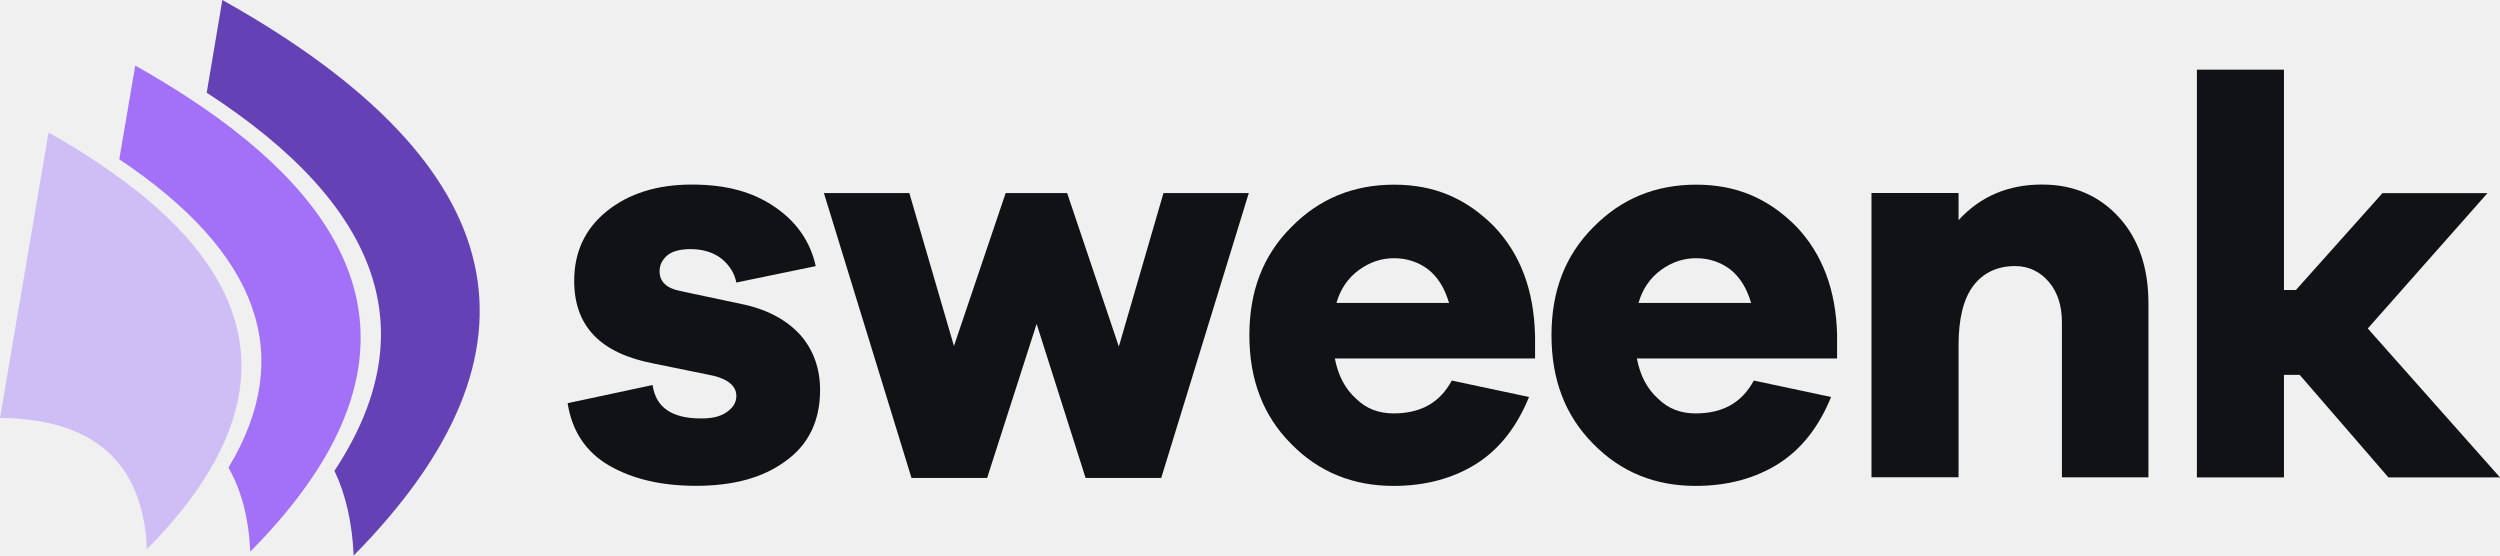
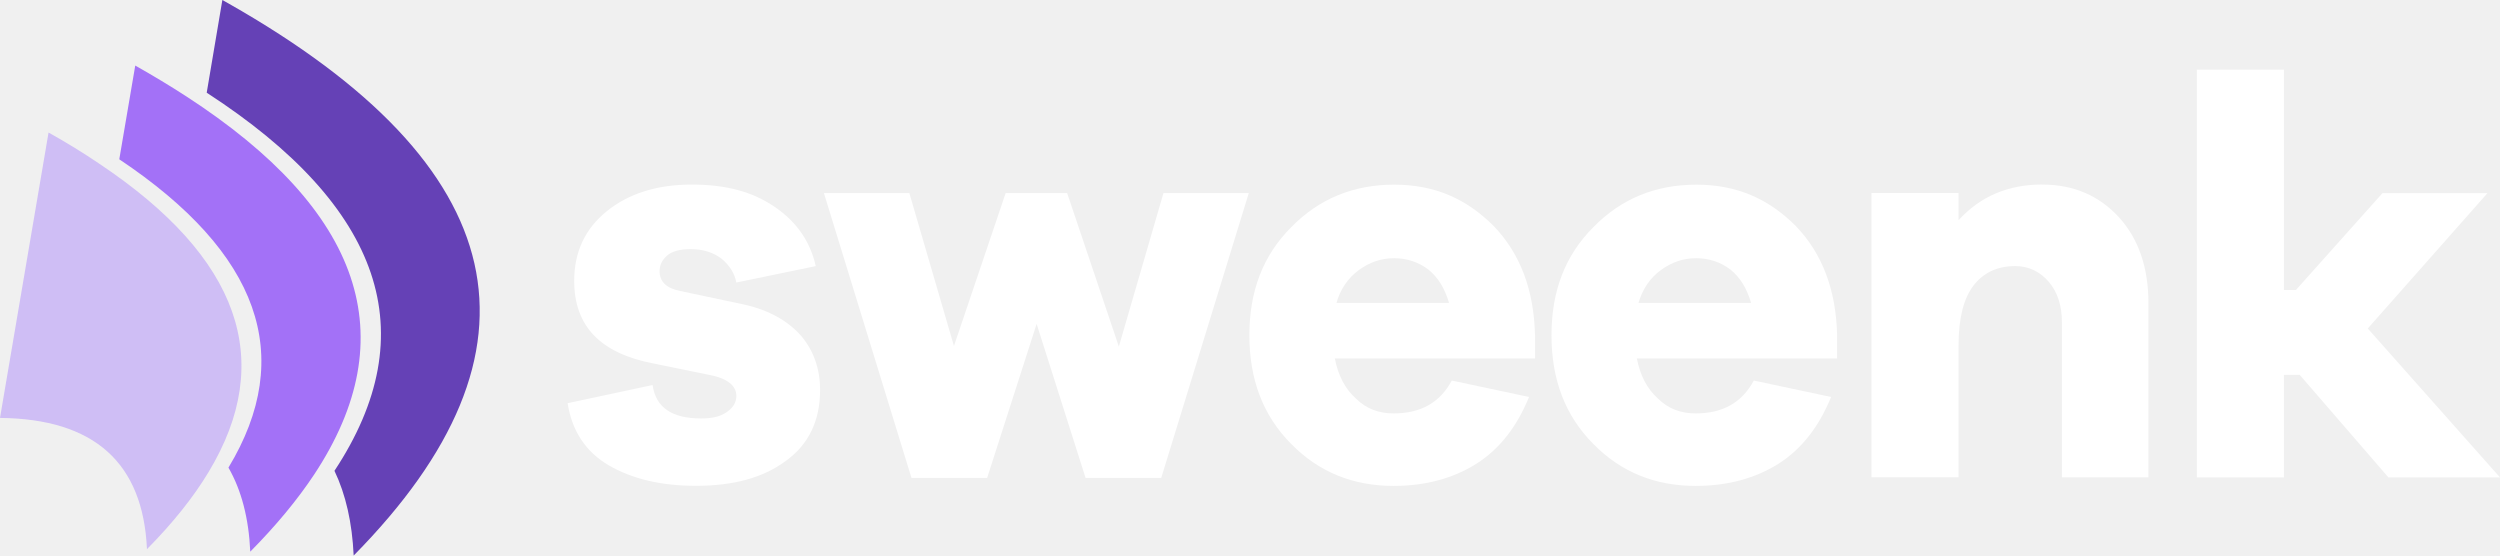
- <svg xmlns="http://www.w3.org/2000/svg" width="306" height="68" viewBox="0 0 306 68" fill="none">
+ <svg xmlns="http://www.w3.org/2000/svg" width="100%" height="100%" viewBox="0 0 306 68" fill="none">
  <path fill-rule="evenodd" clip-rule="evenodd" d="M25.302 11.345L27.217 0C27.48 0.14 27.732 0.286 27.973 0.425C62.991 20.313 68.093 42.839 43.289 68C43.105 63.979 42.321 60.518 40.937 57.628C52.076 40.771 46.868 25.341 25.302 11.345Z" fill="#6541B6" />
  <path fill-rule="evenodd" clip-rule="evenodd" d="M14.6 19.497L16.554 8.024C18.761 9.271 20.849 10.529 22.815 11.805C44.376 25.802 49.59 41.231 38.451 58.088C36.401 61.177 33.797 64.323 30.633 67.522C30.448 63.443 29.558 60.011 27.962 57.238C36.233 43.556 31.776 30.976 14.6 19.497Z" fill="#A371F7" />
  <path fill-rule="evenodd" clip-rule="evenodd" d="M5.942 16.222C8.176 17.469 10.248 18.745 12.164 20.045C29.339 31.518 33.791 44.098 25.526 57.785C23.666 60.874 21.152 64.02 17.988 67.219C17.512 56.626 11.514 51.265 0 51.154L5.942 16.222Z" fill="#CFBEF5" />
-   <path d="M69.487 49.348L79.876 47.128C80.273 49.902 82.272 51.218 85.8 51.218C87.133 51.218 88.13 51.009 88.931 50.455C89.732 49.902 90.129 49.278 90.129 48.445C90.129 47.198 88.998 46.295 86.797 45.881L80.004 44.494C73.48 43.247 70.282 39.92 70.282 34.373C70.282 30.836 71.615 27.998 74.275 25.848C76.941 23.698 80.402 22.591 84.664 22.591C88.925 22.591 92.123 23.494 94.783 25.295C97.449 27.095 99.179 29.525 99.846 32.572L90.124 34.583C89.922 33.476 89.323 32.502 88.326 31.669C87.329 30.906 86.064 30.492 84.529 30.492C83.196 30.492 82.2 30.772 81.6 31.325C81.001 31.879 80.732 32.502 80.732 33.196C80.732 34.443 81.533 35.276 83.264 35.62L91.121 37.286C94.184 37.98 96.447 39.297 98.048 41.097C99.577 42.898 100.378 45.118 100.378 47.752C100.378 51.492 98.978 54.406 96.183 56.416C93.389 58.496 89.726 59.464 85.196 59.464C80.934 59.464 77.406 58.63 74.538 56.97C71.677 55.303 70.008 52.739 69.476 49.342L69.487 49.348Z" fill="#101215" />
-   <path d="M152.852 23.634L142.133 58.502H132.876L126.884 39.646L120.824 58.502H111.567L100.848 23.634H111.304L116.764 42.35L123.092 23.634H130.619L136.947 42.42L142.407 23.634H152.863H152.852Z" fill="#101215" />
-   <path d="M187.892 41.033V43.877H163.386C163.783 45.957 164.651 47.617 165.984 48.8C167.25 50.047 168.779 50.601 170.576 50.601C173.908 50.601 176.238 49.284 177.7 46.58L187.153 48.591C185.686 52.197 183.557 54.965 180.696 56.772C177.834 58.572 174.435 59.475 170.576 59.475C165.648 59.475 161.454 57.809 158.054 54.348C154.593 50.88 152.924 46.446 152.924 41.039C152.924 35.632 154.588 31.267 158.054 27.8C161.448 24.333 165.648 22.603 170.638 22.603C175.628 22.603 179.492 24.333 182.824 27.66C186.089 31.057 187.752 35.492 187.886 41.039L187.892 41.033ZM170.643 31.605C169.047 31.605 167.647 32.089 166.314 33.062C164.982 34.035 164.052 35.416 163.582 37.082H177.364C176.832 35.282 176.031 33.965 174.832 32.992C173.634 32.089 172.234 31.605 170.638 31.605H170.643Z" fill="#101215" />
-   <path d="M224.859 41.033V43.877H200.352C200.75 45.957 201.618 47.617 202.951 48.8C204.217 50.047 205.745 50.601 207.543 50.601C210.875 50.601 213.205 49.284 214.667 46.58L224.125 48.591C222.658 52.197 220.53 54.965 217.668 56.772C214.807 58.572 211.407 59.475 207.549 59.475C202.62 59.475 198.426 57.809 195.032 54.348C191.571 50.88 189.902 46.446 189.902 41.039C189.902 35.632 191.566 31.267 195.032 27.8C198.426 24.333 202.626 22.603 207.616 22.603C212.606 22.603 216.47 24.333 219.802 27.66C223.067 31.057 224.73 35.492 224.864 41.039L224.859 41.033ZM207.616 31.605C206.02 31.605 204.62 32.089 203.287 33.062C201.954 34.035 201.024 35.416 200.554 37.082H214.336C213.804 35.282 213.003 33.965 211.805 32.992C210.606 32.089 209.206 31.605 207.61 31.605H207.616Z" fill="#101215" />
-   <path d="M249.981 22.591C253.845 22.591 256.976 23.978 259.373 26.611C261.77 29.245 262.968 32.782 262.968 37.077V58.426H252.378V39.431C252.378 37.42 251.846 35.76 250.782 34.507C249.718 33.26 248.318 32.567 246.655 32.567C244.46 32.567 242.723 33.4 241.525 34.991C240.327 36.587 239.727 39.011 239.727 42.268V58.421H229.07V23.622H239.727V26.949C242.393 24.036 245.787 22.585 249.981 22.585V22.591Z" fill="#101215" />
-   <path d="M305.994 58.432H292.341L281.488 45.887H279.556V58.432H268.899V8.525H279.556V35.492H281.023L291.613 23.64H304.466L289.815 40.206L306 58.438L305.994 58.432Z" fill="#101215" />
+   <path d="M69.487 49.348L79.876 47.128C80.273 49.902 82.272 51.218 85.8 51.218C87.133 51.218 88.13 51.009 88.931 50.455C89.732 49.902 90.129 49.278 90.129 48.445C90.129 47.198 88.998 46.295 86.797 45.881L80.004 44.494C73.48 43.247 70.282 39.92 70.282 34.373C70.282 30.836 71.615 27.998 74.275 25.848C76.941 23.698 80.402 22.591 84.664 22.591C88.925 22.591 92.123 23.494 94.783 25.295C97.449 27.095 99.179 29.525 99.846 32.572L90.124 34.583C89.922 33.476 89.323 32.502 88.326 31.669C87.329 30.906 86.064 30.492 84.529 30.492C83.196 30.492 82.2 30.772 81.6 31.325C81.001 31.879 80.732 32.502 80.732 33.196C80.732 34.443 81.533 35.276 83.264 35.62L91.121 37.286C94.184 37.98 96.447 39.297 98.048 41.097C99.577 42.898 100.378 45.118 100.378 47.752C100.378 51.492 98.978 54.406 96.183 56.416C93.389 58.496 89.726 59.464 85.196 59.464C80.934 59.464 77.406 58.63 74.538 56.97C71.677 55.303 70.008 52.739 69.476 49.342L69.487 49.348Z" fill="#ffffff" />
+   <path d="M152.852 23.634L142.133 58.502H132.876L126.884 39.646L120.824 58.502H111.567L100.848 23.634H111.304L116.764 42.35L123.092 23.634H130.619L136.947 42.42L142.407 23.634H152.863H152.852Z" fill="#ffffff" />
+   <path d="M187.892 41.033V43.877H163.386C163.783 45.957 164.651 47.617 165.984 48.8C167.25 50.047 168.779 50.601 170.576 50.601C173.908 50.601 176.238 49.284 177.7 46.58L187.153 48.591C185.686 52.197 183.557 54.965 180.696 56.772C177.834 58.572 174.435 59.475 170.576 59.475C165.648 59.475 161.454 57.809 158.054 54.348C154.593 50.88 152.924 46.446 152.924 41.039C152.924 35.632 154.588 31.267 158.054 27.8C161.448 24.333 165.648 22.603 170.638 22.603C175.628 22.603 179.492 24.333 182.824 27.66C186.089 31.057 187.752 35.492 187.886 41.039L187.892 41.033ZM170.643 31.605C169.047 31.605 167.647 32.089 166.314 33.062C164.982 34.035 164.052 35.416 163.582 37.082H177.364C176.832 35.282 176.031 33.965 174.832 32.992C173.634 32.089 172.234 31.605 170.638 31.605H170.643Z" fill="#ffffff" />
+   <path d="M224.859 41.033V43.877H200.352C200.75 45.957 201.618 47.617 202.951 48.8C204.217 50.047 205.745 50.601 207.543 50.601C210.875 50.601 213.205 49.284 214.667 46.58L224.125 48.591C222.658 52.197 220.53 54.965 217.668 56.772C214.807 58.572 211.407 59.475 207.549 59.475C202.62 59.475 198.426 57.809 195.032 54.348C191.571 50.88 189.902 46.446 189.902 41.039C189.902 35.632 191.566 31.267 195.032 27.8C198.426 24.333 202.626 22.603 207.616 22.603C212.606 22.603 216.47 24.333 219.802 27.66C223.067 31.057 224.73 35.492 224.864 41.039L224.859 41.033ZM207.616 31.605C206.02 31.605 204.62 32.089 203.287 33.062C201.954 34.035 201.024 35.416 200.554 37.082H214.336C213.804 35.282 213.003 33.965 211.805 32.992C210.606 32.089 209.206 31.605 207.61 31.605H207.616Z" fill="#ffffff" />
+   <path d="M249.981 22.591C253.845 22.591 256.976 23.978 259.373 26.611C261.77 29.245 262.968 32.782 262.968 37.077V58.426H252.378V39.431C252.378 37.42 251.846 35.76 250.782 34.507C249.718 33.26 248.318 32.567 246.655 32.567C244.46 32.567 242.723 33.4 241.525 34.991C240.327 36.587 239.727 39.011 239.727 42.268V58.421H229.07V23.622H239.727V26.949C242.393 24.036 245.787 22.585 249.981 22.585V22.591Z" fill="#ffffff" />
+   <path d="M305.994 58.432H292.341L281.488 45.887H279.556V58.432H268.899V8.525H279.556V35.492H281.023L291.613 23.64H304.466L289.815 40.206L306 58.438L305.994 58.432Z" fill="#ffffff" />
</svg>
